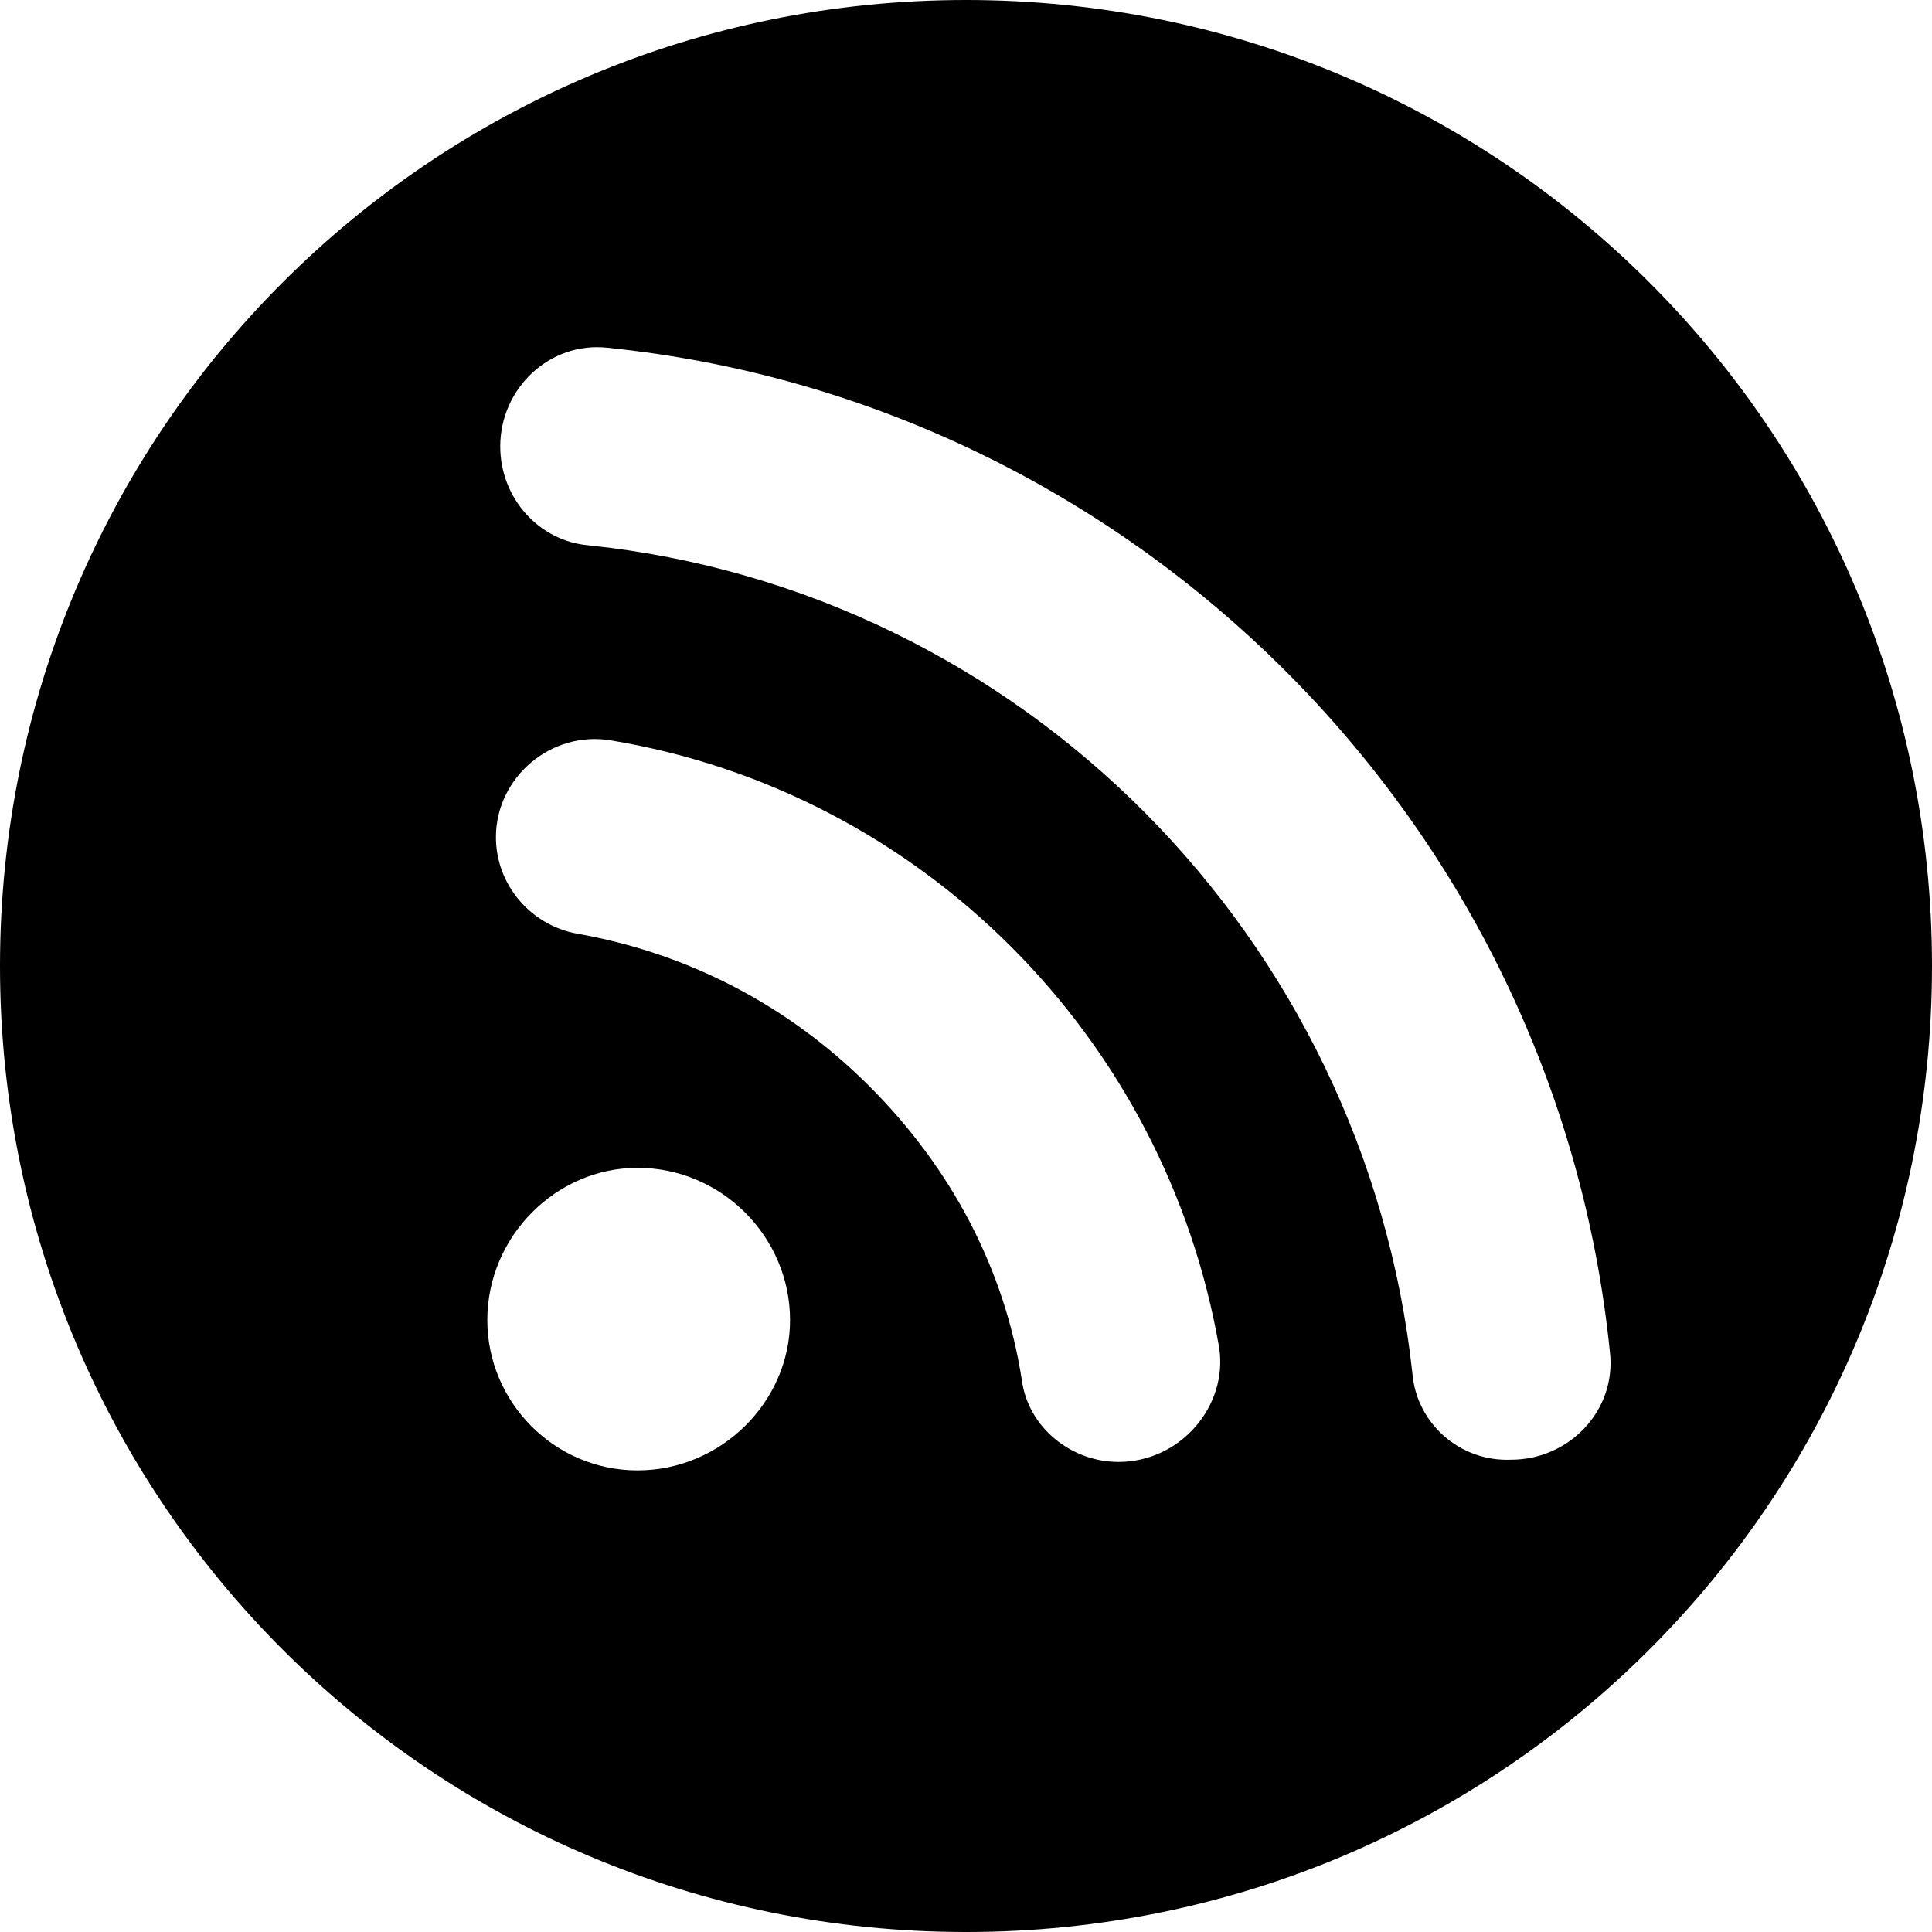
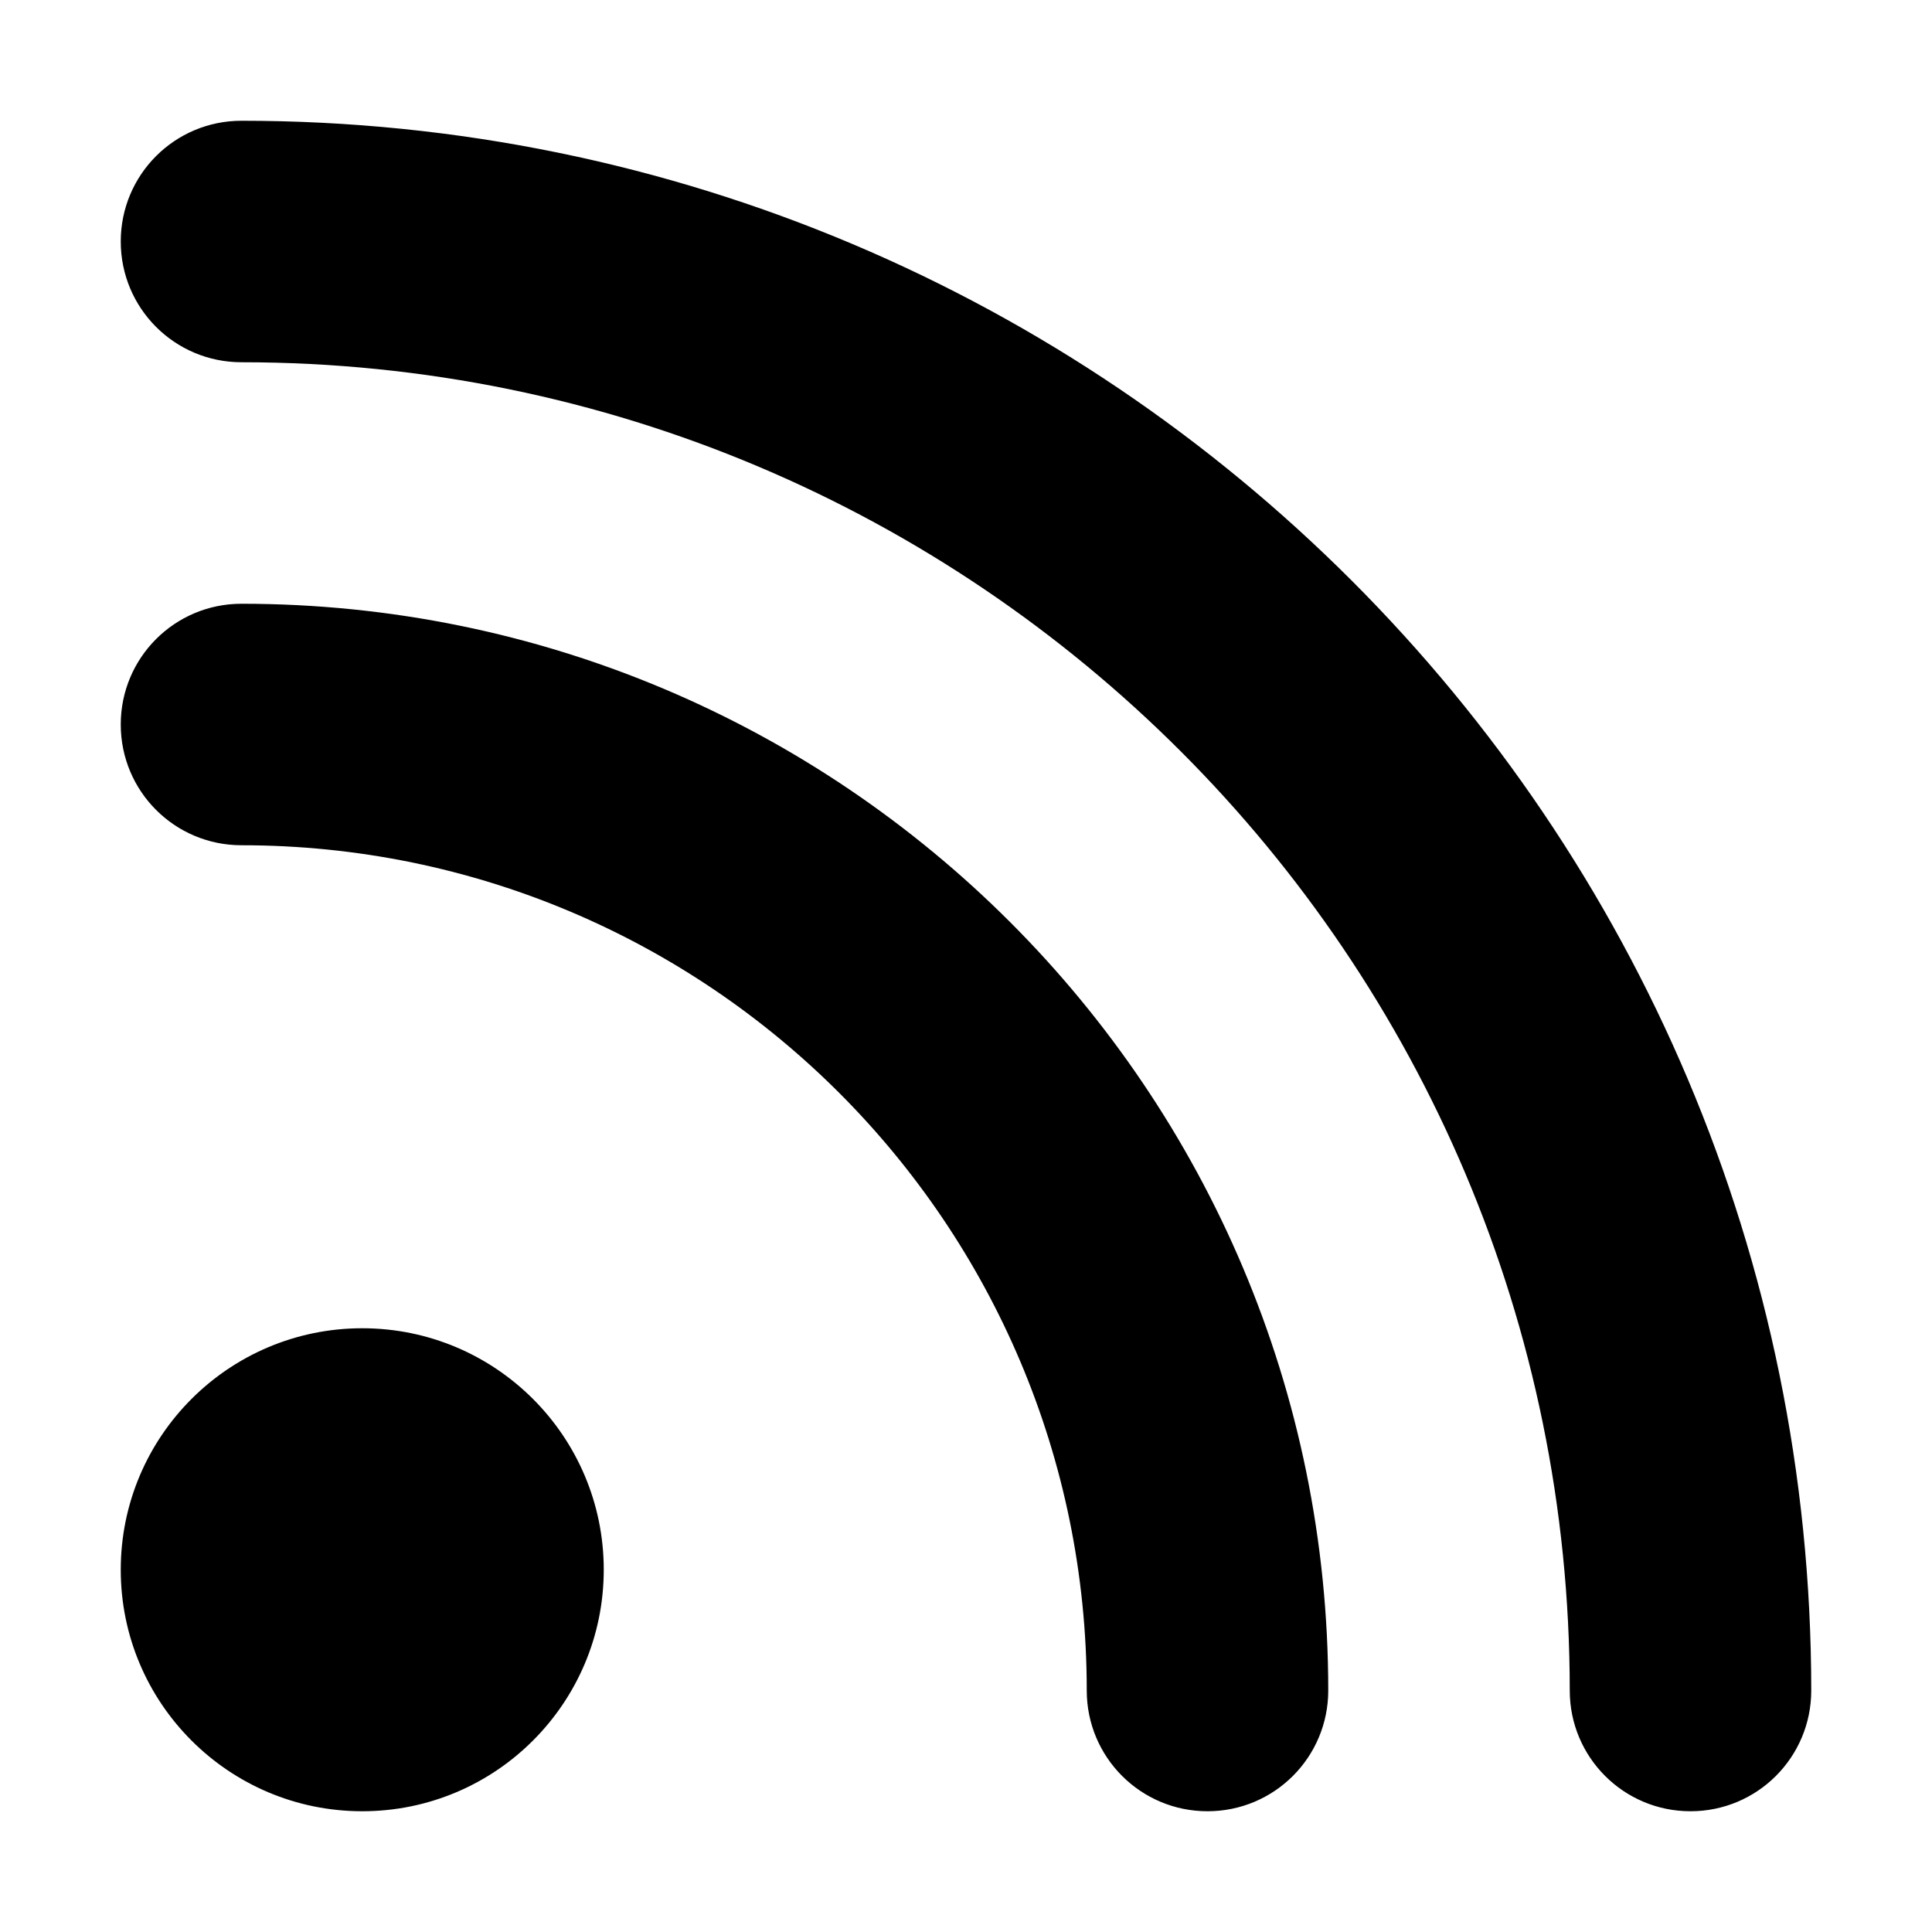
- <svg xmlns="http://www.w3.org/2000/svg" width="20" height="20" viewBox="0 0 13 13" fill="currentColor" aria-hidden="true">
-   <path d="M6.5 0C2.903 0 0 2.903 0 6.5C0 10.097 2.903 13 6.5 13C10.097 13 13 10.097 13 6.5C13 2.903 10.097 0 6.5 0ZM4.29 9.894C3.727 9.894 3.279 9.432 3.279 8.883C3.279 8.32 3.741 7.858 4.29 7.858C4.853 7.858 5.316 8.32 5.316 8.883C5.316 9.432 4.853 9.894 4.29 9.894ZM7.526 9.837C7.208 9.837 6.919 9.606 6.876 9.288C6.76 8.537 6.399 7.858 5.85 7.309C5.301 6.76 4.622 6.413 3.886 6.283C3.568 6.226 3.337 5.951 3.337 5.633C3.337 5.229 3.712 4.911 4.117 4.983C6.197 5.33 7.843 6.977 8.204 9.071C8.262 9.461 7.944 9.837 7.526 9.837ZM9.504 9.244C9.187 6.312 6.876 3.972 3.958 3.669C3.626 3.64 3.366 3.351 3.366 3.004C3.366 2.614 3.698 2.297 4.088 2.34C7.627 2.701 10.472 5.532 10.833 9.1C10.877 9.49 10.559 9.822 10.169 9.822C9.822 9.837 9.533 9.577 9.504 9.244Z" />
+ <svg xmlns="http://www.w3.org/2000/svg" width="20" height="20" viewBox="0 0 448 512" fill="currentColor" aria-hidden="true">
+   <path d="M0 64c0-17.7 14.3-32 32-32 229.8 0 416 186.2 416 416 0 17.7-14.3 32-32 32s-32-14.3-32-32C384 253.6 226.4 96 32 96 14.3 96 0 81.7 0 64zM0 416a64 64 0 1 1 128 0 64 64 0 1 1 -128 0zM32 160c159.1 0 288 128.9 288 288 0 17.7-14.3 32-32 32s-32-14.3-32-32c0-123.7-100.3-224-224-224-17.7 0-32-14.3-32-32s14.3-32 32-32z" />
</svg>
